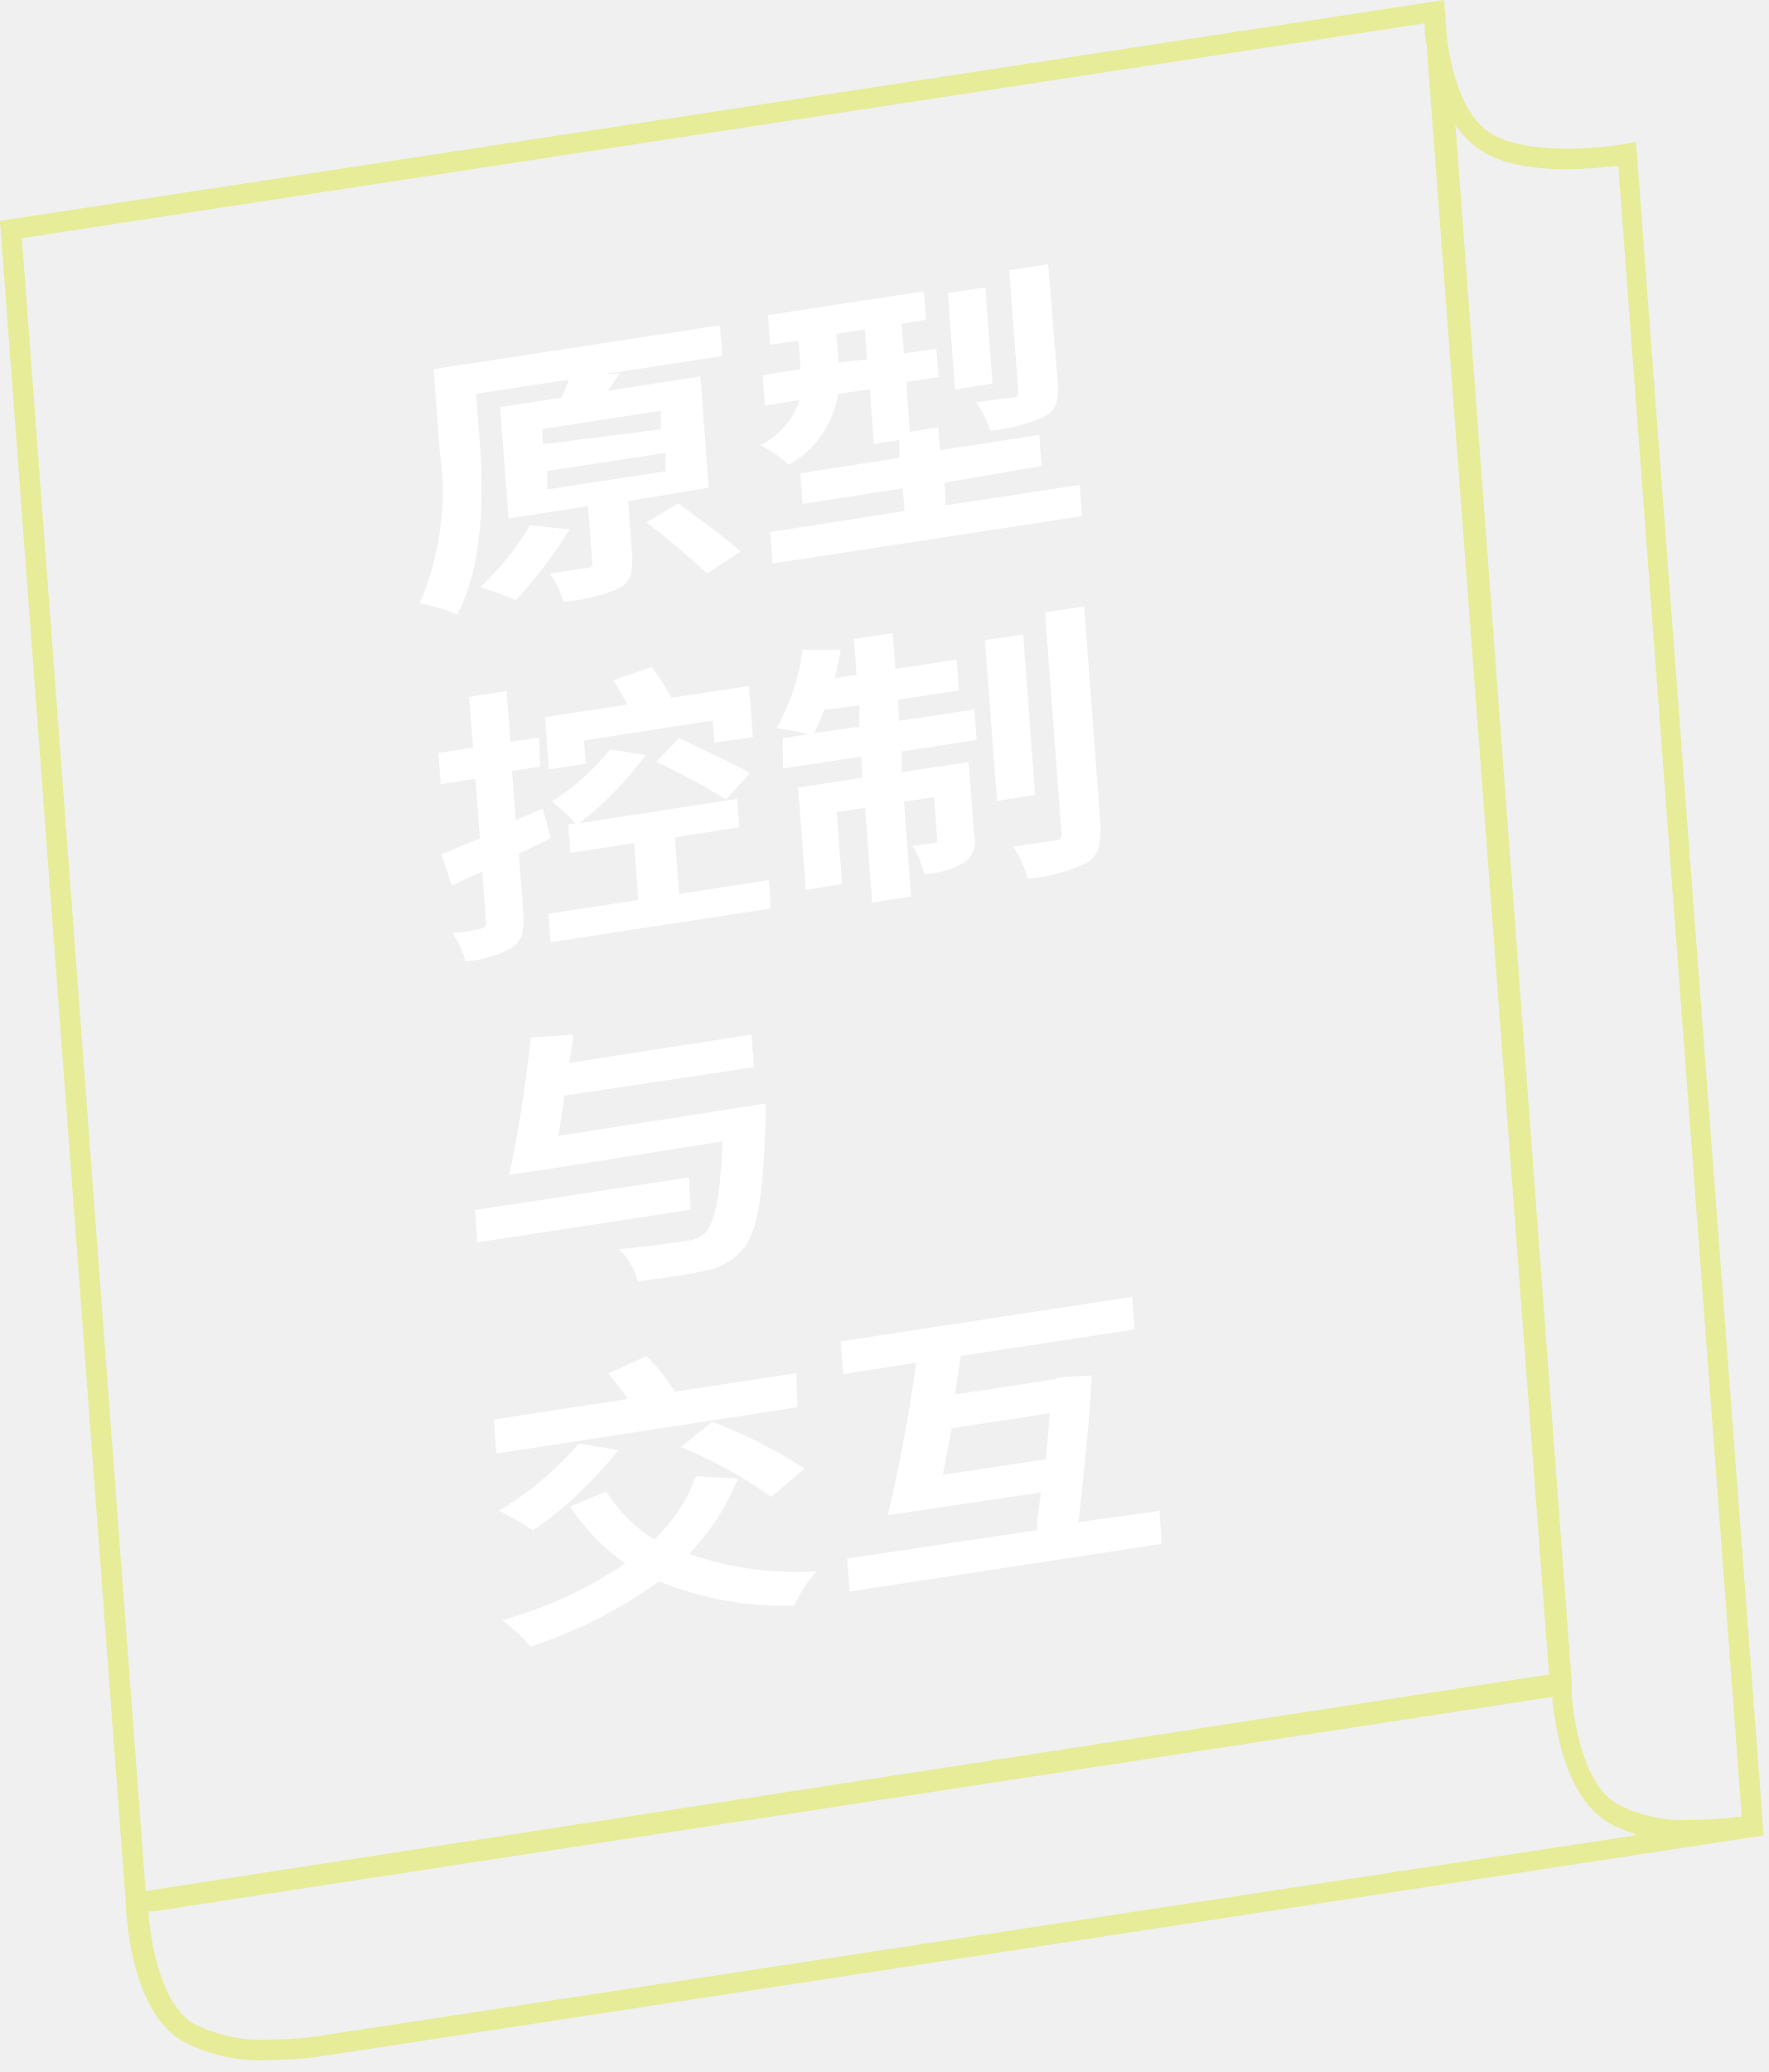
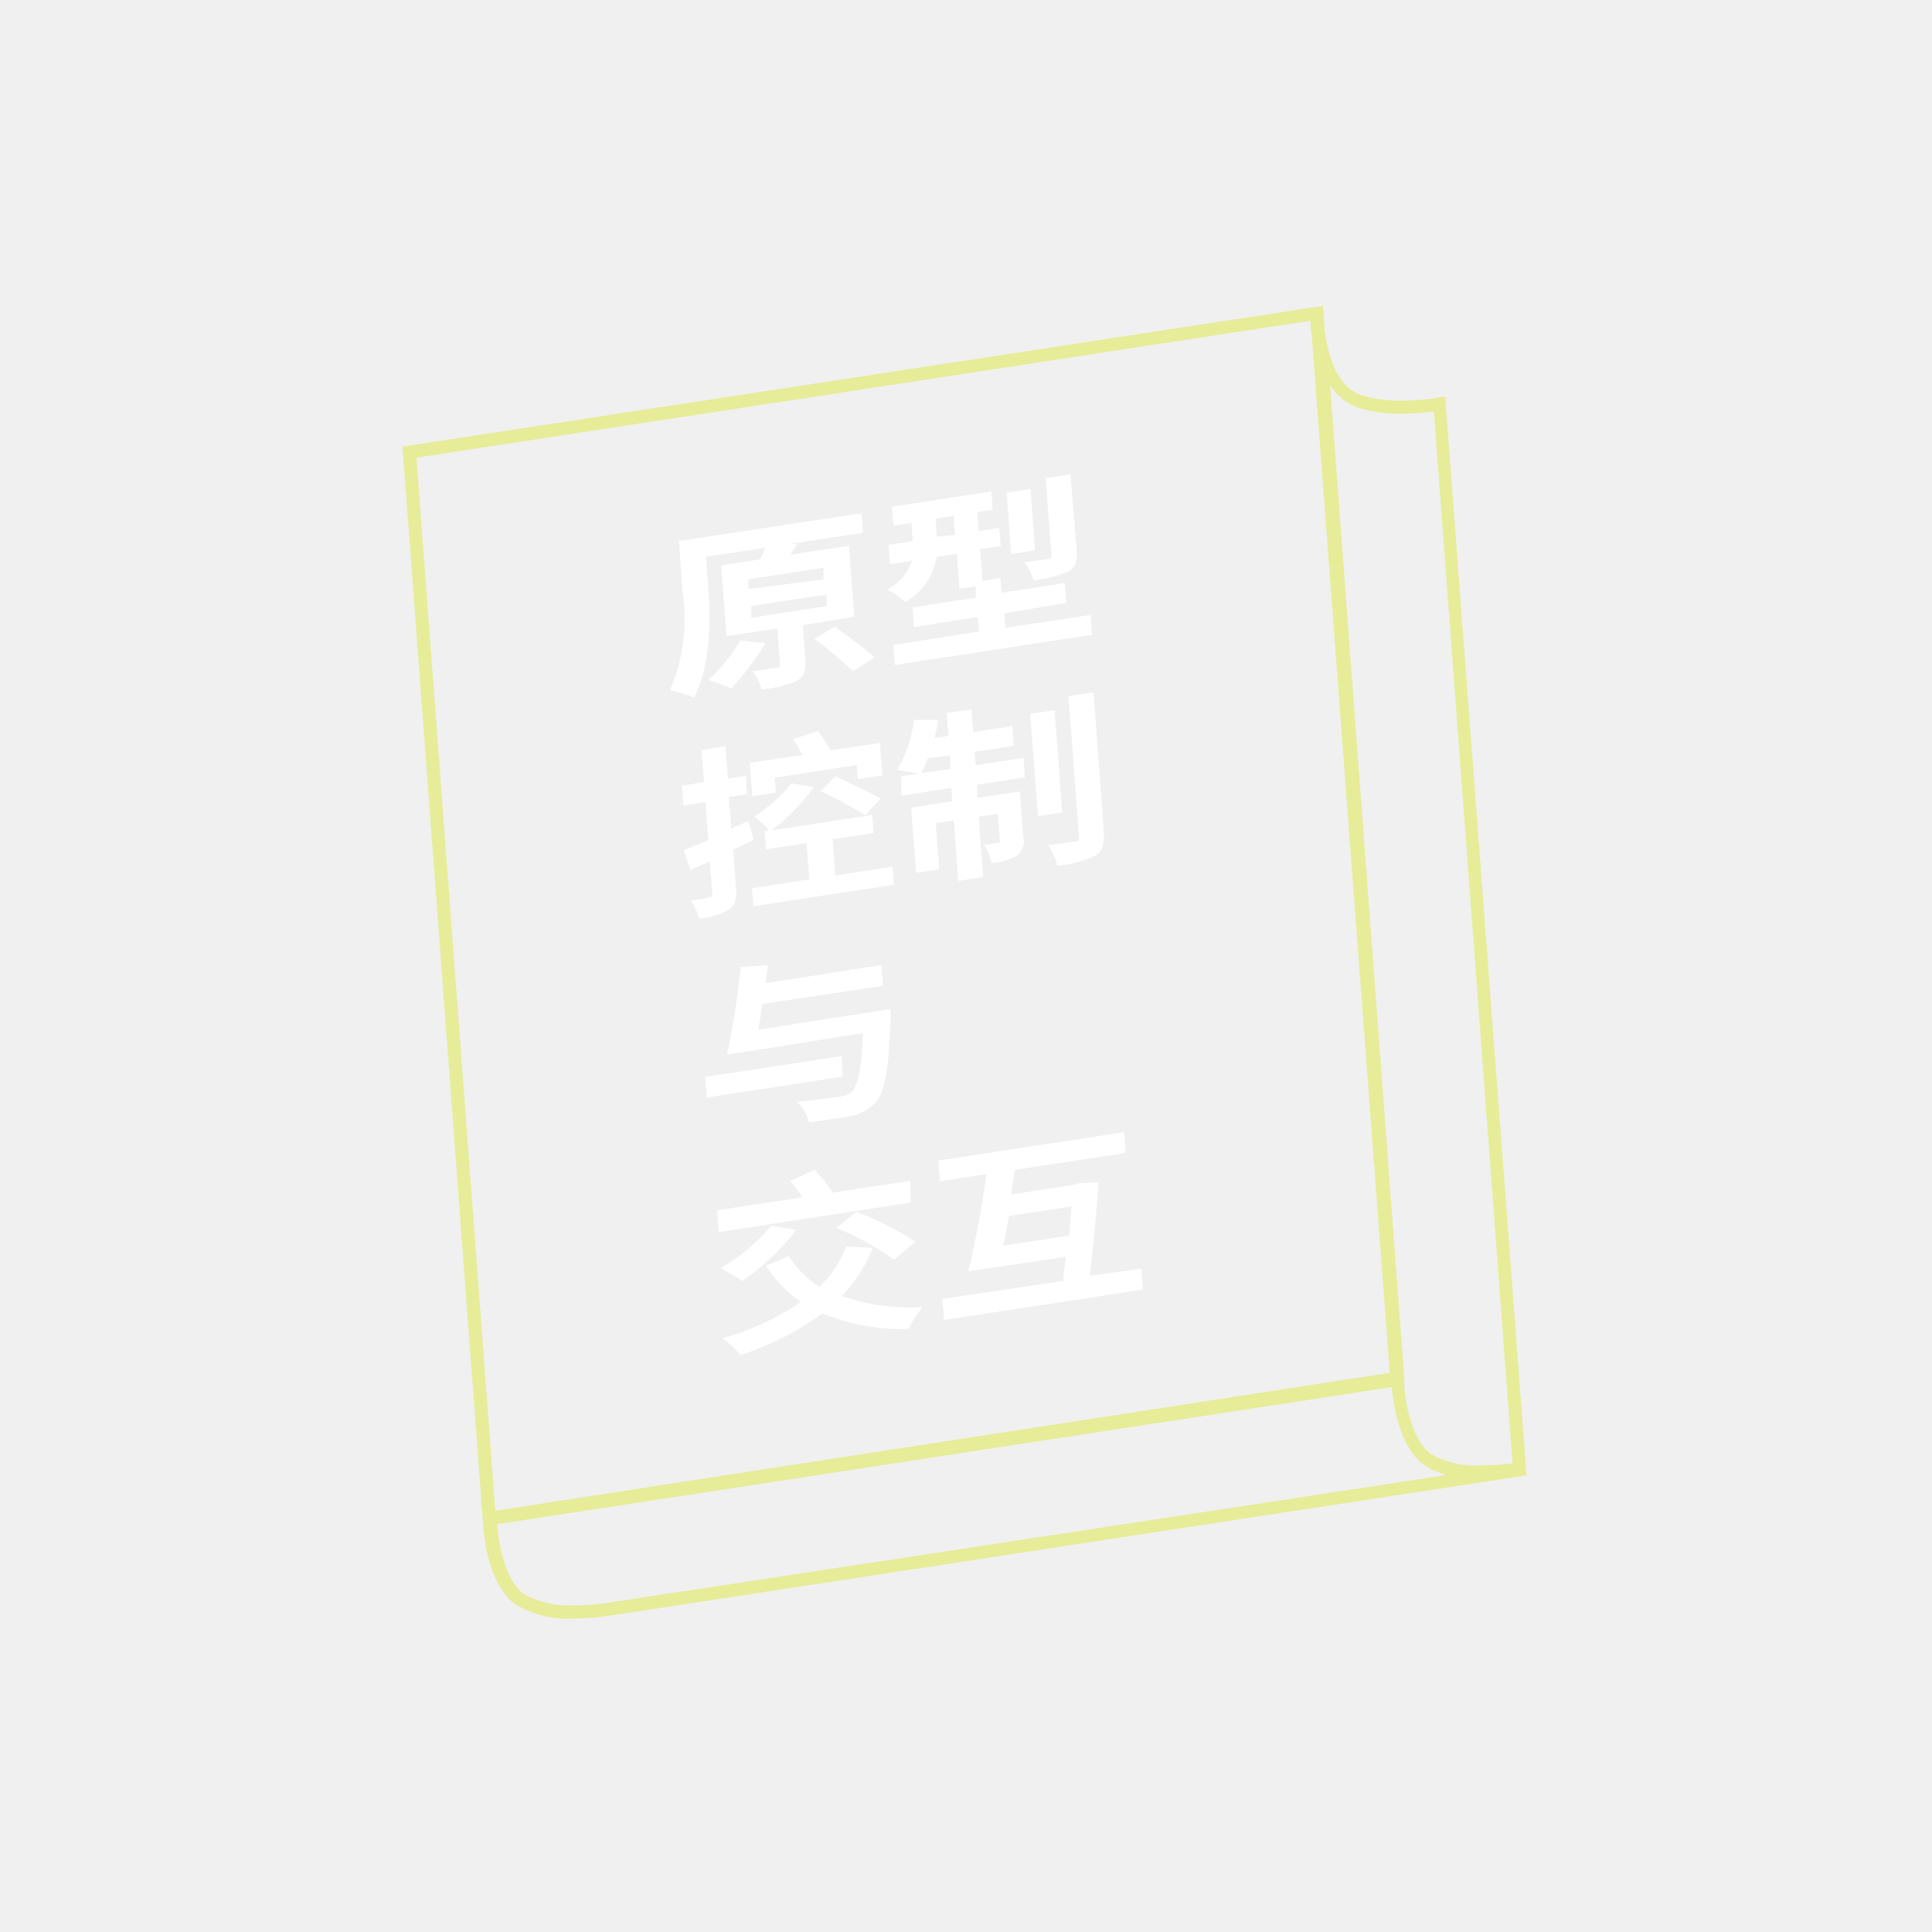
- <svg xmlns="http://www.w3.org/2000/svg" width="70" height="82" viewBox="0 0 70 82" fill="none">
-   <path d="M18.999 17.584C19.134 19.471 19.156 22.325 18.1 24.325C17.626 24.115 17.128 23.964 16.617 23.875C17.433 21.968 17.706 19.872 17.404 17.82L17.168 14.606L28.504 12.876L28.594 14.089L18.842 15.584L18.999 17.584ZM22.549 20.954C21.931 21.951 21.22 22.888 20.426 23.752C19.963 23.555 19.491 23.383 19.01 23.235C19.783 22.517 20.449 21.692 20.988 20.786L22.549 20.954ZM24.864 19.831L25.032 22.078C25.032 22.695 24.965 23.044 24.459 23.302C23.773 23.589 23.044 23.764 22.302 23.819C22.188 23.416 22.006 23.036 21.763 22.695L23.212 22.482C23.415 22.482 23.459 22.415 23.448 22.28L23.28 20.033L20.134 20.516L19.797 16.112L22.212 15.741C22.353 15.462 22.473 15.172 22.572 14.876L24.527 14.775C24.381 14.999 24.235 15.235 24.077 15.46L27.729 14.898L28.055 19.302L24.864 19.831ZM21.493 17.584L26.156 16.988V16.258L21.471 16.977L21.493 17.584ZM21.662 19.37L26.347 18.651V17.921L21.662 18.64V19.37ZM26.852 19.92C27.616 20.493 28.751 21.302 29.324 21.83L27.987 22.695C27.224 21.982 26.425 21.307 25.594 20.673L26.852 19.92Z" fill="white" />
-   <path d="M42.738 19.19L42.828 20.426L30.581 22.302L30.491 21.055L35.806 20.223L35.738 19.325L31.772 19.942L31.682 18.729L35.603 18.122V17.415L34.592 17.572L34.435 15.403L33.177 15.594C33.085 16.177 32.862 16.732 32.525 17.216C32.189 17.701 31.747 18.103 31.233 18.392C30.889 18.092 30.512 17.832 30.109 17.617C30.471 17.435 30.793 17.184 31.058 16.877C31.322 16.571 31.523 16.215 31.649 15.83L30.278 16.044L30.188 14.853L31.694 14.606L31.615 13.482L30.491 13.651L30.401 12.471L36.57 11.527L36.66 12.651L35.693 12.808L35.783 13.988L37.064 13.797L37.154 14.92L35.873 15.111L36.019 17.089L37.143 16.909L37.21 17.819L41.142 17.212L41.232 18.437L37.39 19.1L37.446 19.999L42.738 19.19ZM34.323 14.224L34.233 13.033L33.109 13.213L33.199 14.336L34.323 14.224ZM39.288 15.179L37.806 15.415L37.525 11.595L39.008 11.37L39.288 15.179ZM41.884 15.28C41.884 15.898 41.816 16.235 41.322 16.505C40.647 16.795 39.93 16.977 39.199 17.044C39.073 16.642 38.883 16.262 38.637 15.92L40.075 15.729C40.266 15.729 40.322 15.639 40.311 15.493L39.951 10.696L41.491 10.46L41.884 15.28Z" fill="white" />
-   <path d="M21.807 33.166L20.537 33.784L20.728 36.267C20.728 36.885 20.672 37.234 20.267 37.503C19.701 37.818 19.072 38.003 18.425 38.042C18.313 37.643 18.139 37.264 17.908 36.919C18.402 36.919 18.863 36.784 19.032 36.75C19.2 36.717 19.256 36.672 19.245 36.526L19.088 34.492L17.886 35.043L17.47 33.807L18.998 33.178L18.818 30.818L17.447 31.032L17.357 29.796L18.728 29.582L18.571 27.582L20.054 27.347L20.211 29.358L21.335 29.189L21.391 30.335L20.267 30.515L20.413 32.459L21.481 31.998L21.807 33.166ZM23.189 30.223L21.728 30.448L21.571 28.38L24.84 27.886C24.667 27.553 24.476 27.231 24.267 26.92L25.795 26.392C26.087 26.78 26.35 27.189 26.581 27.616L29.649 27.144L29.806 29.167L28.278 29.391L28.211 28.515L23.121 29.302L23.189 30.223ZM30.435 34.829L30.514 35.953L21.795 37.29L21.705 36.166L25.267 35.616L25.099 33.369L22.582 33.751L22.492 32.627L22.784 32.582C22.496 32.27 22.184 31.981 21.852 31.717C22.726 31.161 23.504 30.467 24.155 29.661L25.559 29.886C24.811 30.901 23.926 31.809 22.93 32.582L29.177 31.616L29.267 32.739L26.716 33.133L26.885 35.38L30.435 34.829ZM26.885 29.212C27.739 29.627 29.031 30.212 29.694 30.594L28.739 31.638C27.847 31.087 26.924 30.588 25.975 30.144L26.885 29.212Z" fill="white" />
-   <path d="M35.605 28.527L38.571 28.077L38.661 29.28L35.695 29.74V30.56L38.346 30.156L38.56 33.032C38.616 33.239 38.606 33.459 38.531 33.66C38.457 33.862 38.322 34.035 38.144 34.156C37.663 34.417 37.129 34.567 36.583 34.594C36.497 34.193 36.337 33.812 36.111 33.47C36.394 33.45 36.675 33.412 36.953 33.358C37.077 33.358 37.111 33.358 37.099 33.201L36.976 31.549L35.785 31.729L36.066 35.481L34.526 35.717L34.246 31.965L33.122 32.133L33.336 34.987L31.898 35.212L31.594 31.167L34.145 30.774L34.088 29.942L30.999 30.414L30.976 29.212L31.999 29.055C31.584 28.952 31.164 28.873 30.74 28.819C31.278 27.86 31.629 26.808 31.774 25.718H33.279C33.223 26.089 33.133 26.437 33.043 26.841L33.909 26.707L33.807 25.291L35.335 25.055L35.448 26.471L37.875 26.1L37.965 27.325L35.538 27.695L35.605 28.527ZM34.021 28.763V27.92L32.628 28.089C32.504 28.426 32.358 28.74 32.234 29.01L34.021 28.763ZM40.975 31.459L39.47 31.695L38.987 25.336L40.504 25.111L40.975 31.459ZM42.919 23.999L43.571 32.751C43.571 33.47 43.481 33.875 43.009 34.156C42.276 34.496 41.489 34.705 40.683 34.774C40.559 34.323 40.366 33.895 40.11 33.504L41.739 33.268C41.964 33.268 42.043 33.167 42.02 32.976L41.369 24.235L42.919 23.999Z" fill="white" />
-   <path d="M27.334 47.874L18.896 49.166L18.807 47.886L27.278 46.594L27.334 47.874ZM30.311 43.672C30.311 43.672 30.311 44.077 30.311 44.268C30.21 47.504 29.952 48.897 29.334 49.526C28.915 49.962 28.36 50.243 27.761 50.324C27.211 50.447 26.233 50.582 25.233 50.706C25.126 50.215 24.866 49.771 24.492 49.436C25.615 49.346 26.671 49.178 27.132 49.11C27.39 49.099 27.64 49.013 27.851 48.863C28.278 48.515 28.525 47.346 28.604 45.167L21.559 46.29L20.155 46.493C20.539 44.701 20.825 42.889 21.009 41.066L22.683 40.942C22.683 41.291 22.593 41.65 22.537 42.066L29.75 40.942L29.84 42.234L22.346 43.358C22.267 43.908 22.188 44.481 22.099 44.953L30.311 43.672Z" fill="white" />
-   <path d="M31.57 55.692L19.65 57.524L19.549 56.175L24.852 55.366C24.619 55.011 24.36 54.673 24.077 54.355L25.593 53.67C26.021 54.093 26.398 54.564 26.717 55.074L31.526 54.344L31.57 55.692ZM24.47 57.389C23.512 58.611 22.376 59.683 21.099 60.568C20.671 60.271 20.221 60.008 19.751 59.782C20.945 59.081 22.012 58.185 22.908 57.13L24.47 57.389ZM29.211 58.512C28.764 59.623 28.108 60.637 27.279 61.501C28.898 62.06 30.613 62.293 32.323 62.186C31.963 62.594 31.664 63.052 31.436 63.546C29.605 63.6 27.783 63.271 26.088 62.579C24.539 63.699 22.826 64.57 21.009 65.163C20.672 64.777 20.296 64.427 19.886 64.119C21.619 63.638 23.262 62.879 24.751 61.872C23.886 61.271 23.145 60.508 22.571 59.625L23.998 59.029C24.48 59.797 25.129 60.446 25.897 60.928C26.634 60.232 27.2 59.374 27.548 58.422L29.211 58.512ZM28.189 56.265C29.471 56.753 30.699 57.374 31.851 58.119L30.537 59.243C29.423 58.453 28.225 57.79 26.964 57.265L28.189 56.265Z" fill="white" />
-   <path d="M45.895 59.794L45.996 61.097L33.637 62.984L33.536 61.681L41.041 60.558C41.041 60.075 41.153 59.58 41.209 59.063L35.142 59.962C35.621 57.972 35.996 55.958 36.266 53.929L33.379 54.378L33.277 53.086L44.816 51.322L44.917 52.614L38.041 53.659C37.951 54.165 37.884 54.67 37.805 55.187L41.715 54.592L41.973 54.502L43.221 54.434C43.142 56.086 42.906 58.333 42.692 60.243L45.895 59.794ZM41.4 57.749C41.468 57.108 41.513 56.479 41.558 55.929L37.67 56.524C37.547 57.176 37.434 57.805 37.322 58.367L41.4 57.749Z" fill="white" />
-   <path d="M7.056 80.68C8.148 81.312 9.403 81.605 10.662 81.523C11.475 81.522 12.287 81.454 13.089 81.32L69.816 72.636L64.76 5.618L64.322 5.696C63.277 5.887 60.243 6.168 58.884 5.191C57.839 4.449 57.434 2.629 57.288 1.618L57.165 0L0 8.741L4.977 75.276C4.988 75.737 5.146 79.332 7.056 80.68ZM12.954 80.523C12.212 80.65 11.46 80.713 10.707 80.714C9.615 80.785 8.525 80.547 7.561 80.028C6.258 79.096 5.943 76.545 5.887 75.793V75.647H6.033L61.456 67.153V67.321C61.569 68.366 61.962 70.928 63.456 71.984C63.694 72.165 63.96 72.305 64.243 72.4L64.805 72.624L12.954 80.523ZM57.895 5.303C58.062 5.503 58.25 5.684 58.457 5.842C59.962 6.966 62.771 6.707 63.906 6.573H64.074V6.741L68.95 71.905H68.793C68.201 71.98 67.604 72.017 67.007 72.018C65.92 72.093 64.835 71.851 63.883 71.321C62.614 70.411 62.288 67.951 62.221 67.153V66.76C62.216 66.73 62.216 66.699 62.221 66.67V66.602L57.614 4.943L57.895 5.303ZM1.011 9.404L56.401 0.921V1.124C56.401 1.303 56.401 1.506 56.468 1.719L61.322 66.288H61.176L5.752 74.838V74.658L0.865 9.426L1.011 9.404Z" fill="#E7EC98" />
+ <svg xmlns="http://www.w3.org/2000/svg" width="120" height="120" viewBox="0 0 120 120" fill="none">
+   <path d="M43.999 36.584C44.134 38.471 44.156 41.325 43.1 43.325C42.626 43.115 42.128 42.964 41.617 42.875C42.433 40.968 42.706 38.872 42.404 36.819L42.168 33.606L53.504 31.876L53.594 33.089L43.842 34.584L43.999 36.584ZM47.549 39.954C46.931 40.951 46.22 41.888 45.426 42.752C44.963 42.556 44.491 42.383 44.01 42.235C44.783 41.517 45.449 40.693 45.988 39.786L47.549 39.954ZM49.864 38.831L50.032 41.078C50.032 41.696 49.965 42.044 49.459 42.302C48.773 42.589 48.044 42.764 47.302 42.819C47.188 42.416 47.006 42.036 46.763 41.696L48.212 41.482C48.414 41.482 48.459 41.415 48.448 41.28L48.28 39.033L45.134 39.516L44.797 35.112L47.212 34.741C47.353 34.462 47.473 34.172 47.572 33.876L49.527 33.775C49.381 33.999 49.235 34.235 49.077 34.46L52.729 33.898L53.055 38.303L49.864 38.831ZM46.493 36.584L51.156 35.988V35.258L46.471 35.977L46.493 36.584ZM46.662 38.37L51.347 37.651V36.921L46.662 37.64V38.37ZM51.852 38.92C52.616 39.493 53.751 40.302 54.324 40.83L52.987 41.696C52.224 40.982 51.425 40.307 50.594 39.673L51.852 38.92Z" fill="white" />
+   <path d="M67.738 38.19L67.828 39.426L55.581 41.302L55.491 40.055L60.806 39.223L60.738 38.325L56.772 38.943L56.682 37.729L60.603 37.122V36.414L59.592 36.572L59.435 34.403L58.177 34.594C58.085 35.177 57.862 35.732 57.525 36.216C57.189 36.7 56.747 37.103 56.233 37.392C55.889 37.092 55.512 36.832 55.109 36.617C55.471 36.435 55.793 36.184 56.057 35.877C56.322 35.571 56.523 35.215 56.649 34.83L55.278 35.044L55.188 33.853L56.694 33.606L56.615 32.482L55.491 32.651L55.401 31.471L61.57 30.527L61.66 31.651L60.693 31.808L60.783 32.988L62.064 32.797L62.154 33.92L60.873 34.111L61.019 36.089L62.143 35.909L62.21 36.819L66.142 36.212L66.232 37.437L62.39 38.1L62.446 38.999L67.738 38.19ZM59.323 33.224L59.233 32.033L58.109 32.213L58.199 33.336L59.323 33.224ZM64.288 34.179L62.806 34.415L62.525 30.595L64.008 30.37L64.288 34.179ZM66.884 34.28C66.884 34.898 66.816 35.235 66.322 35.505C65.647 35.795 64.93 35.977 64.199 36.044C64.073 35.642 63.883 35.262 63.637 34.92L65.075 34.729C65.266 34.729 65.322 34.639 65.311 34.493L64.951 29.696L66.491 29.46L66.884 34.28Z" fill="white" />
+   <path d="M46.807 52.166L45.537 52.784L45.728 55.267C45.728 55.885 45.672 56.234 45.267 56.503C44.701 56.818 44.072 57.003 43.425 57.042C43.313 56.643 43.139 56.264 42.908 55.919C43.402 55.919 43.863 55.784 44.032 55.75C44.2 55.717 44.256 55.672 44.245 55.526L44.088 53.492L42.886 54.043L42.47 52.807L43.998 52.178L43.818 49.818L42.447 50.032L42.357 48.796L43.728 48.582L43.571 46.583L45.054 46.347L45.211 48.358L46.335 48.189L46.391 49.335L45.267 49.515L45.413 51.459L46.481 50.998L46.807 52.166ZM48.188 49.223L46.728 49.447L46.571 47.38L49.84 46.886C49.667 46.553 49.476 46.231 49.267 45.92L50.795 45.392C51.087 45.78 51.35 46.189 51.581 46.616L54.649 46.144L54.806 48.167L53.278 48.391L53.211 47.515L48.121 48.301L48.188 49.223ZM55.435 53.829L55.514 54.953L46.795 56.29L46.705 55.166L50.267 54.616L50.099 52.369L47.582 52.751L47.492 51.627L47.784 51.582C47.496 51.27 47.184 50.981 46.852 50.717C47.726 50.161 48.504 49.467 49.155 48.661L50.559 48.886C49.811 49.901 48.926 50.809 47.93 51.582L54.177 50.616L54.267 51.739L51.716 52.133L51.885 54.38L55.435 53.829ZM51.885 48.212C52.739 48.627 54.031 49.212 54.694 49.594L53.739 50.638C52.847 50.087 51.924 49.588 50.975 49.144L51.885 48.212Z" fill="white" />
+   <path d="M60.605 47.527L63.571 47.077L63.661 48.28L60.695 48.74V49.56L63.346 49.156L63.56 52.032C63.616 52.239 63.606 52.459 63.531 52.66C63.457 52.862 63.322 53.035 63.144 53.156C62.663 53.417 62.129 53.567 61.583 53.594C61.497 53.193 61.337 52.812 61.111 52.47C61.394 52.45 61.675 52.412 61.953 52.358C62.077 52.358 62.111 52.358 62.099 52.201L61.976 50.549L60.785 50.729L61.066 54.481L59.526 54.717L59.246 50.965L58.122 51.133L58.336 53.987L56.898 54.212L56.594 50.167L59.145 49.774L59.088 48.942L55.999 49.414L55.976 48.212L56.999 48.055C56.584 47.952 56.164 47.873 55.74 47.819C56.278 46.86 56.629 45.808 56.774 44.718H58.279C58.223 45.089 58.133 45.437 58.043 45.842L58.909 45.707L58.807 44.291L60.335 44.055L60.448 45.471L62.875 45.1L62.965 46.325L60.538 46.695L60.605 47.527ZM59.021 47.763V46.92L57.628 47.089C57.504 47.426 57.358 47.74 57.234 48.01L59.021 47.763ZM65.975 50.459L64.47 50.695L63.987 44.336L65.504 44.111L65.975 50.459ZM67.919 42.999L68.571 51.751C68.571 52.47 68.481 52.875 68.009 53.156C67.276 53.496 66.489 53.705 65.683 53.774C65.559 53.323 65.366 52.895 65.11 52.504L66.74 52.268C66.964 52.268 67.043 52.167 67.02 51.976L66.369 43.235L67.919 42.999Z" fill="white" />
+   <path d="M52.334 66.874L43.897 68.166L43.807 66.886L52.278 65.594L52.334 66.874ZM55.312 62.672C55.312 62.672 55.312 63.077 55.312 63.268C55.21 66.504 54.952 67.897 54.334 68.526C53.915 68.962 53.361 69.243 52.761 69.324C52.211 69.447 51.233 69.582 50.233 69.706C50.126 69.215 49.867 68.771 49.492 68.436C50.615 68.346 51.671 68.178 52.132 68.11C52.391 68.099 52.64 68.013 52.851 67.863C53.278 67.515 53.525 66.346 53.604 64.167L46.559 65.29L45.155 65.493C45.539 63.701 45.825 61.889 46.009 60.066L47.683 59.942C47.683 60.291 47.593 60.65 47.537 61.066L54.75 59.942L54.84 61.234L47.346 62.358C47.267 62.908 47.188 63.481 47.099 63.953L55.312 62.672Z" fill="white" />
+   <path d="M56.571 74.692L44.65 76.524L44.549 75.175L49.852 74.366C49.619 74.011 49.36 73.673 49.077 73.355L50.593 72.67C51.021 73.093 51.398 73.564 51.717 74.074L56.526 73.344L56.571 74.692ZM49.47 76.389C48.512 77.611 47.376 78.683 46.099 79.568C45.671 79.271 45.221 79.008 44.751 78.782C45.944 78.081 47.012 77.185 47.908 76.13L49.47 76.389ZM54.211 77.512C53.764 78.623 53.108 79.637 52.279 80.501C53.898 81.06 55.613 81.293 57.323 81.186C56.963 81.594 56.664 82.052 56.436 82.546C54.605 82.6 52.783 82.271 51.088 81.579C49.539 82.699 47.826 83.57 46.009 84.163C45.672 83.777 45.296 83.427 44.886 83.119C46.618 82.638 48.261 81.879 49.751 80.872C48.886 80.271 48.145 79.508 47.571 78.625L48.998 78.029C49.48 78.797 50.129 79.446 50.897 79.928C51.634 79.232 52.2 78.374 52.548 77.422L54.211 77.512ZM53.189 75.265C54.471 75.753 55.699 76.374 56.851 77.119L55.537 78.243C54.423 77.453 53.225 76.79 51.964 76.265L53.189 75.265Z" fill="white" />
+   <path d="M70.894 78.794L70.996 80.097L58.637 81.984L58.536 80.681L66.041 79.558C66.041 79.075 66.153 78.58 66.209 78.063L60.142 78.962C60.621 76.972 60.996 74.958 61.266 72.929L58.379 73.378L58.277 72.086L69.816 70.322L69.917 71.614L63.041 72.659C62.951 73.165 62.884 73.67 62.805 74.187L66.715 73.592L66.973 73.502L68.221 73.434C68.142 75.086 67.906 77.333 67.692 79.243L70.894 78.794ZM66.4 76.749C66.468 76.108 66.513 75.479 66.558 74.929L62.67 75.524C62.547 76.176 62.434 76.805 62.322 77.367L66.4 76.749Z" fill="white" />
+   <path d="M32.056 99.68C33.148 100.312 34.403 100.605 35.662 100.523C36.475 100.522 37.287 100.454 38.089 100.32L94.816 91.636L89.76 24.618L89.322 24.696C88.277 24.887 85.243 25.168 83.884 24.191C82.839 23.449 82.434 21.629 82.288 20.618L82.165 19L25 27.741L29.977 94.276C29.988 94.737 30.146 98.332 32.056 99.68ZM37.954 99.523C37.212 99.65 36.46 99.713 35.707 99.714C34.615 99.785 33.525 99.547 32.561 99.028C31.258 98.096 30.943 95.545 30.887 94.793V94.647H31.033L86.457 86.153V86.321C86.569 87.366 86.962 89.928 88.456 90.984C88.694 91.165 88.96 91.305 89.243 91.4L89.805 91.624L37.954 99.523ZM82.895 24.303C83.062 24.503 83.25 24.684 83.457 24.842C84.962 25.966 87.771 25.707 88.906 25.573H89.074V25.741L93.95 90.905H93.793C93.201 90.98 92.604 91.017 92.007 91.018C90.92 91.093 89.835 90.851 88.883 90.321C87.614 89.411 87.288 86.951 87.221 86.153V85.76C87.216 85.73 87.216 85.699 87.221 85.67V85.602L82.614 23.944L82.895 24.303ZM26.011 28.404L81.401 19.921V20.123C81.401 20.303 81.401 20.506 81.468 20.719L86.322 85.288H86.176L30.752 93.838V93.658L25.865 28.426L26.011 28.404Z" fill="#E7EC98" />
+   <mask id="mask0_2498_5785" style="mask-type:alpha" maskUnits="userSpaceOnUse" x="0" y="0" width="120" height="120">
+     <rect width="120" height="120" fill="#C4C4C4" />
+   </mask>
+   <g mask="url(#mask0_2498_5785)">
+ </g>
</svg>
